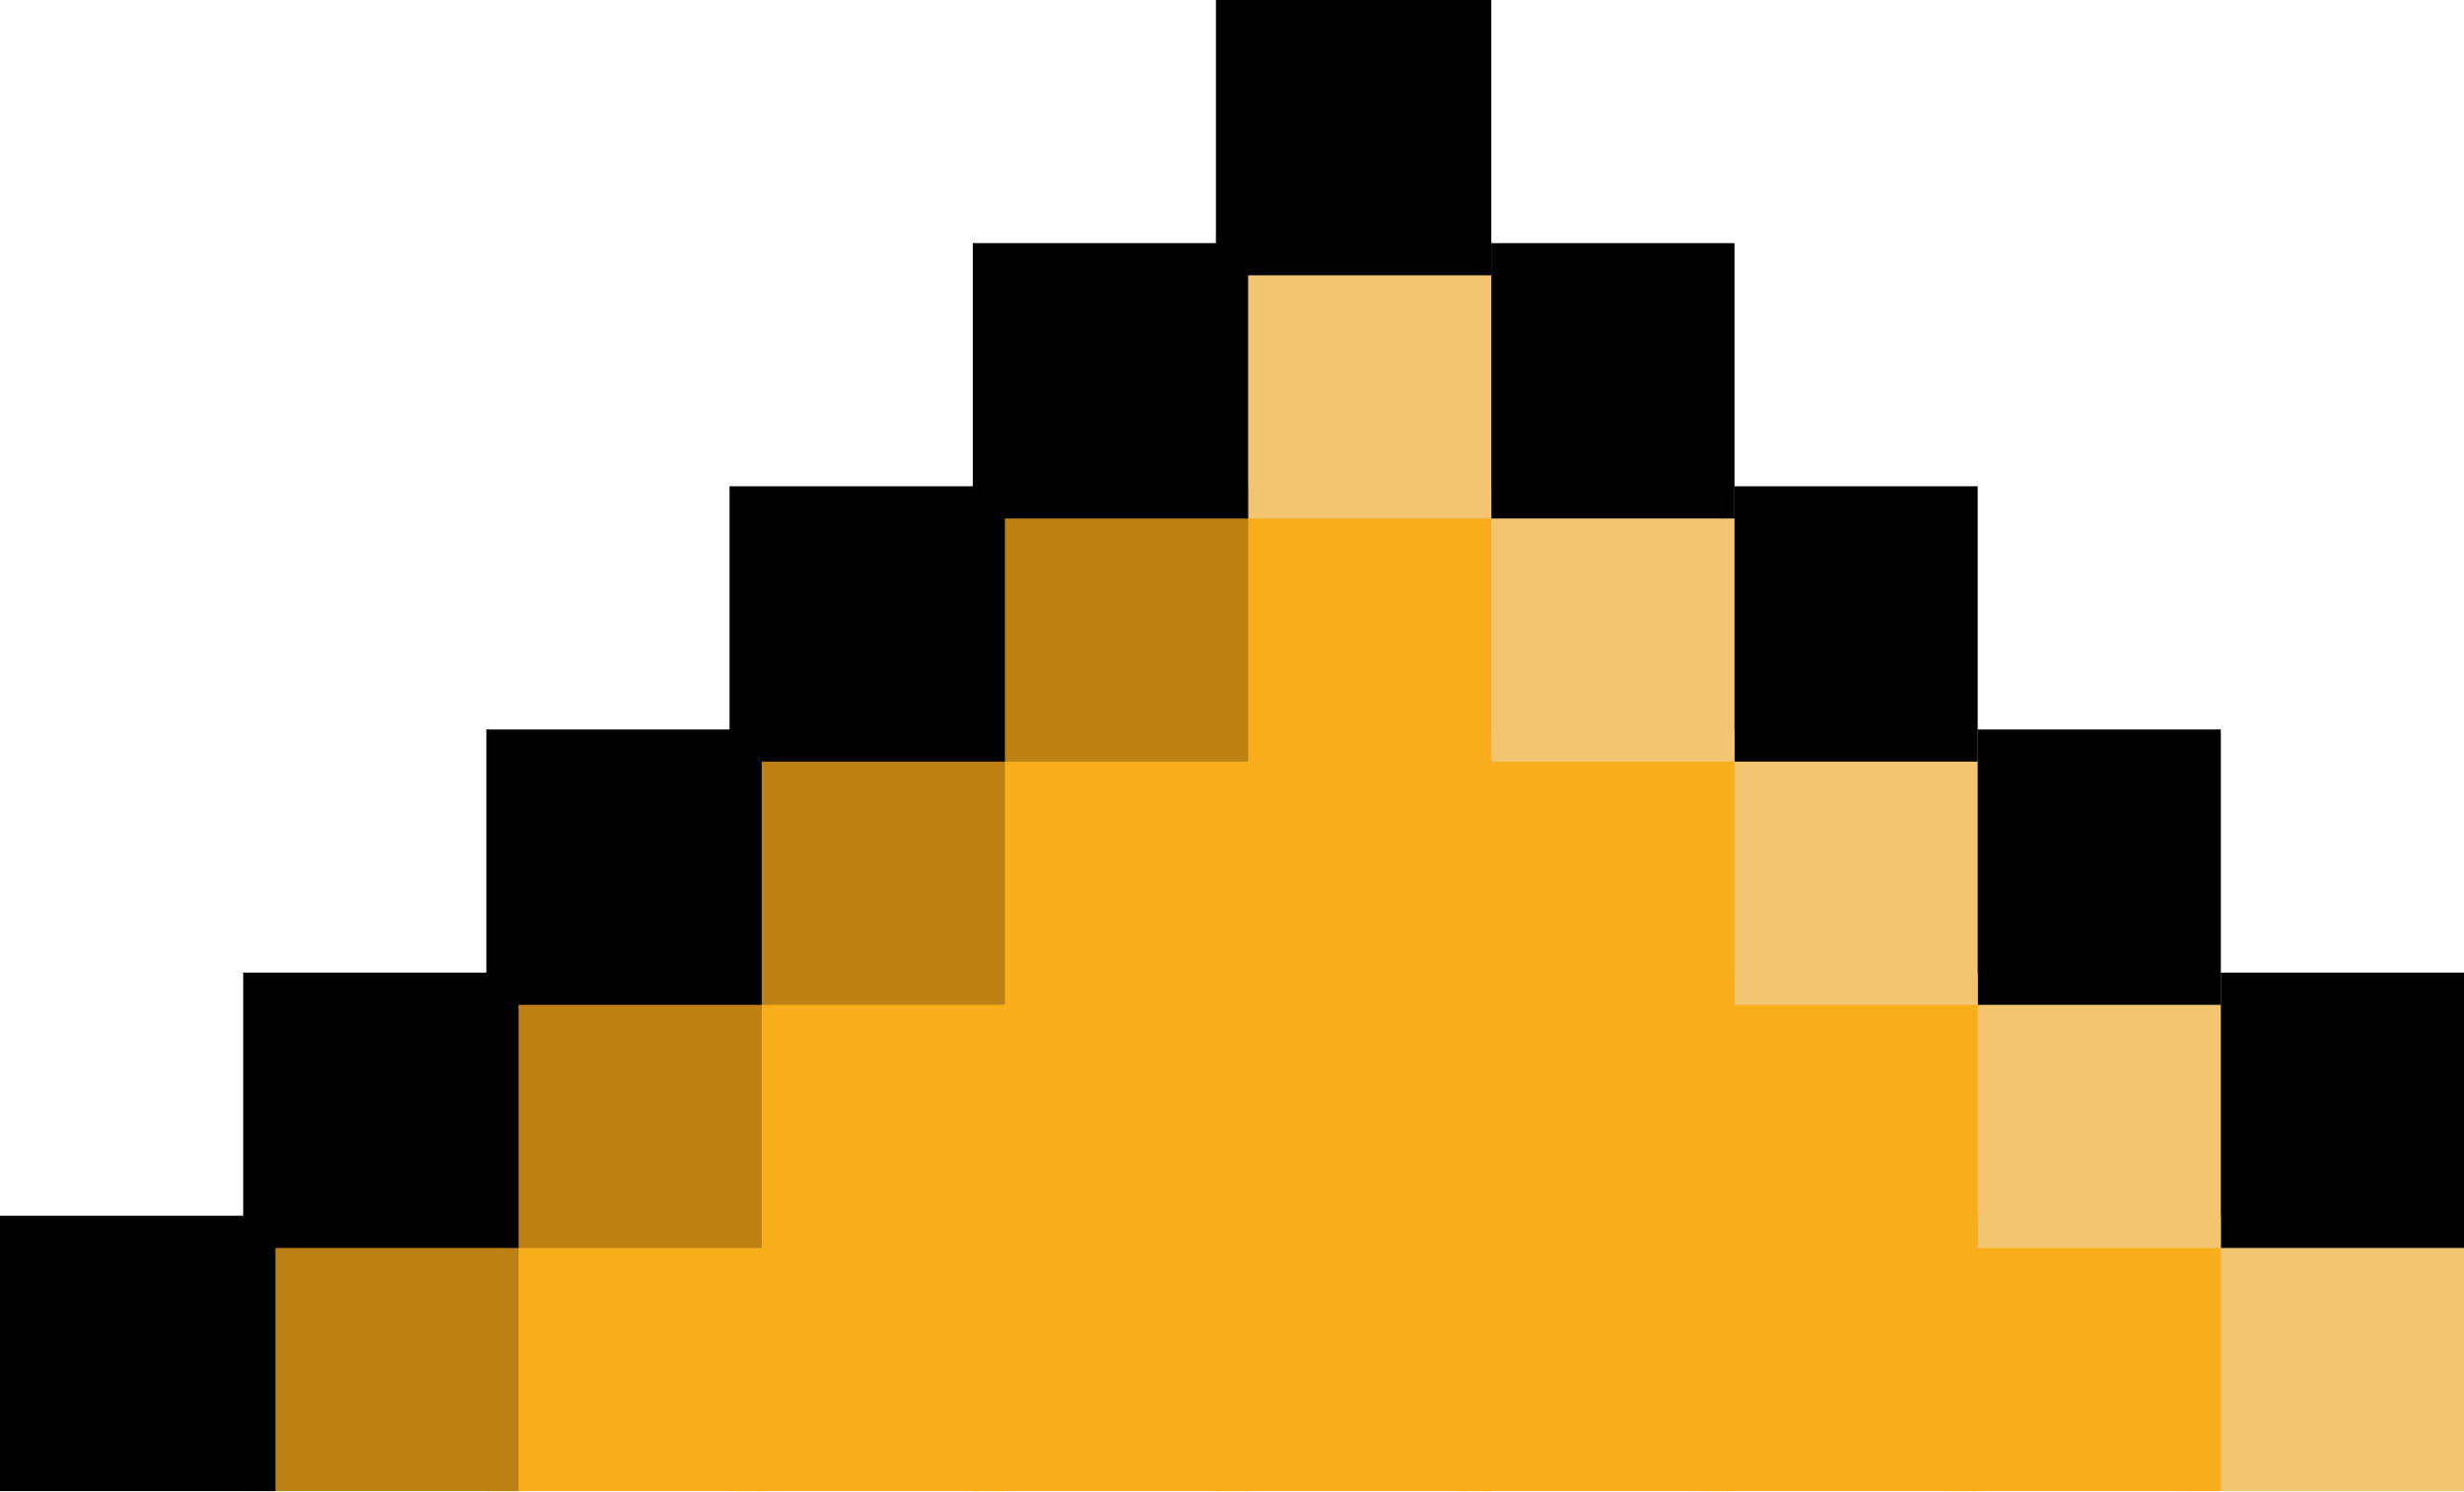
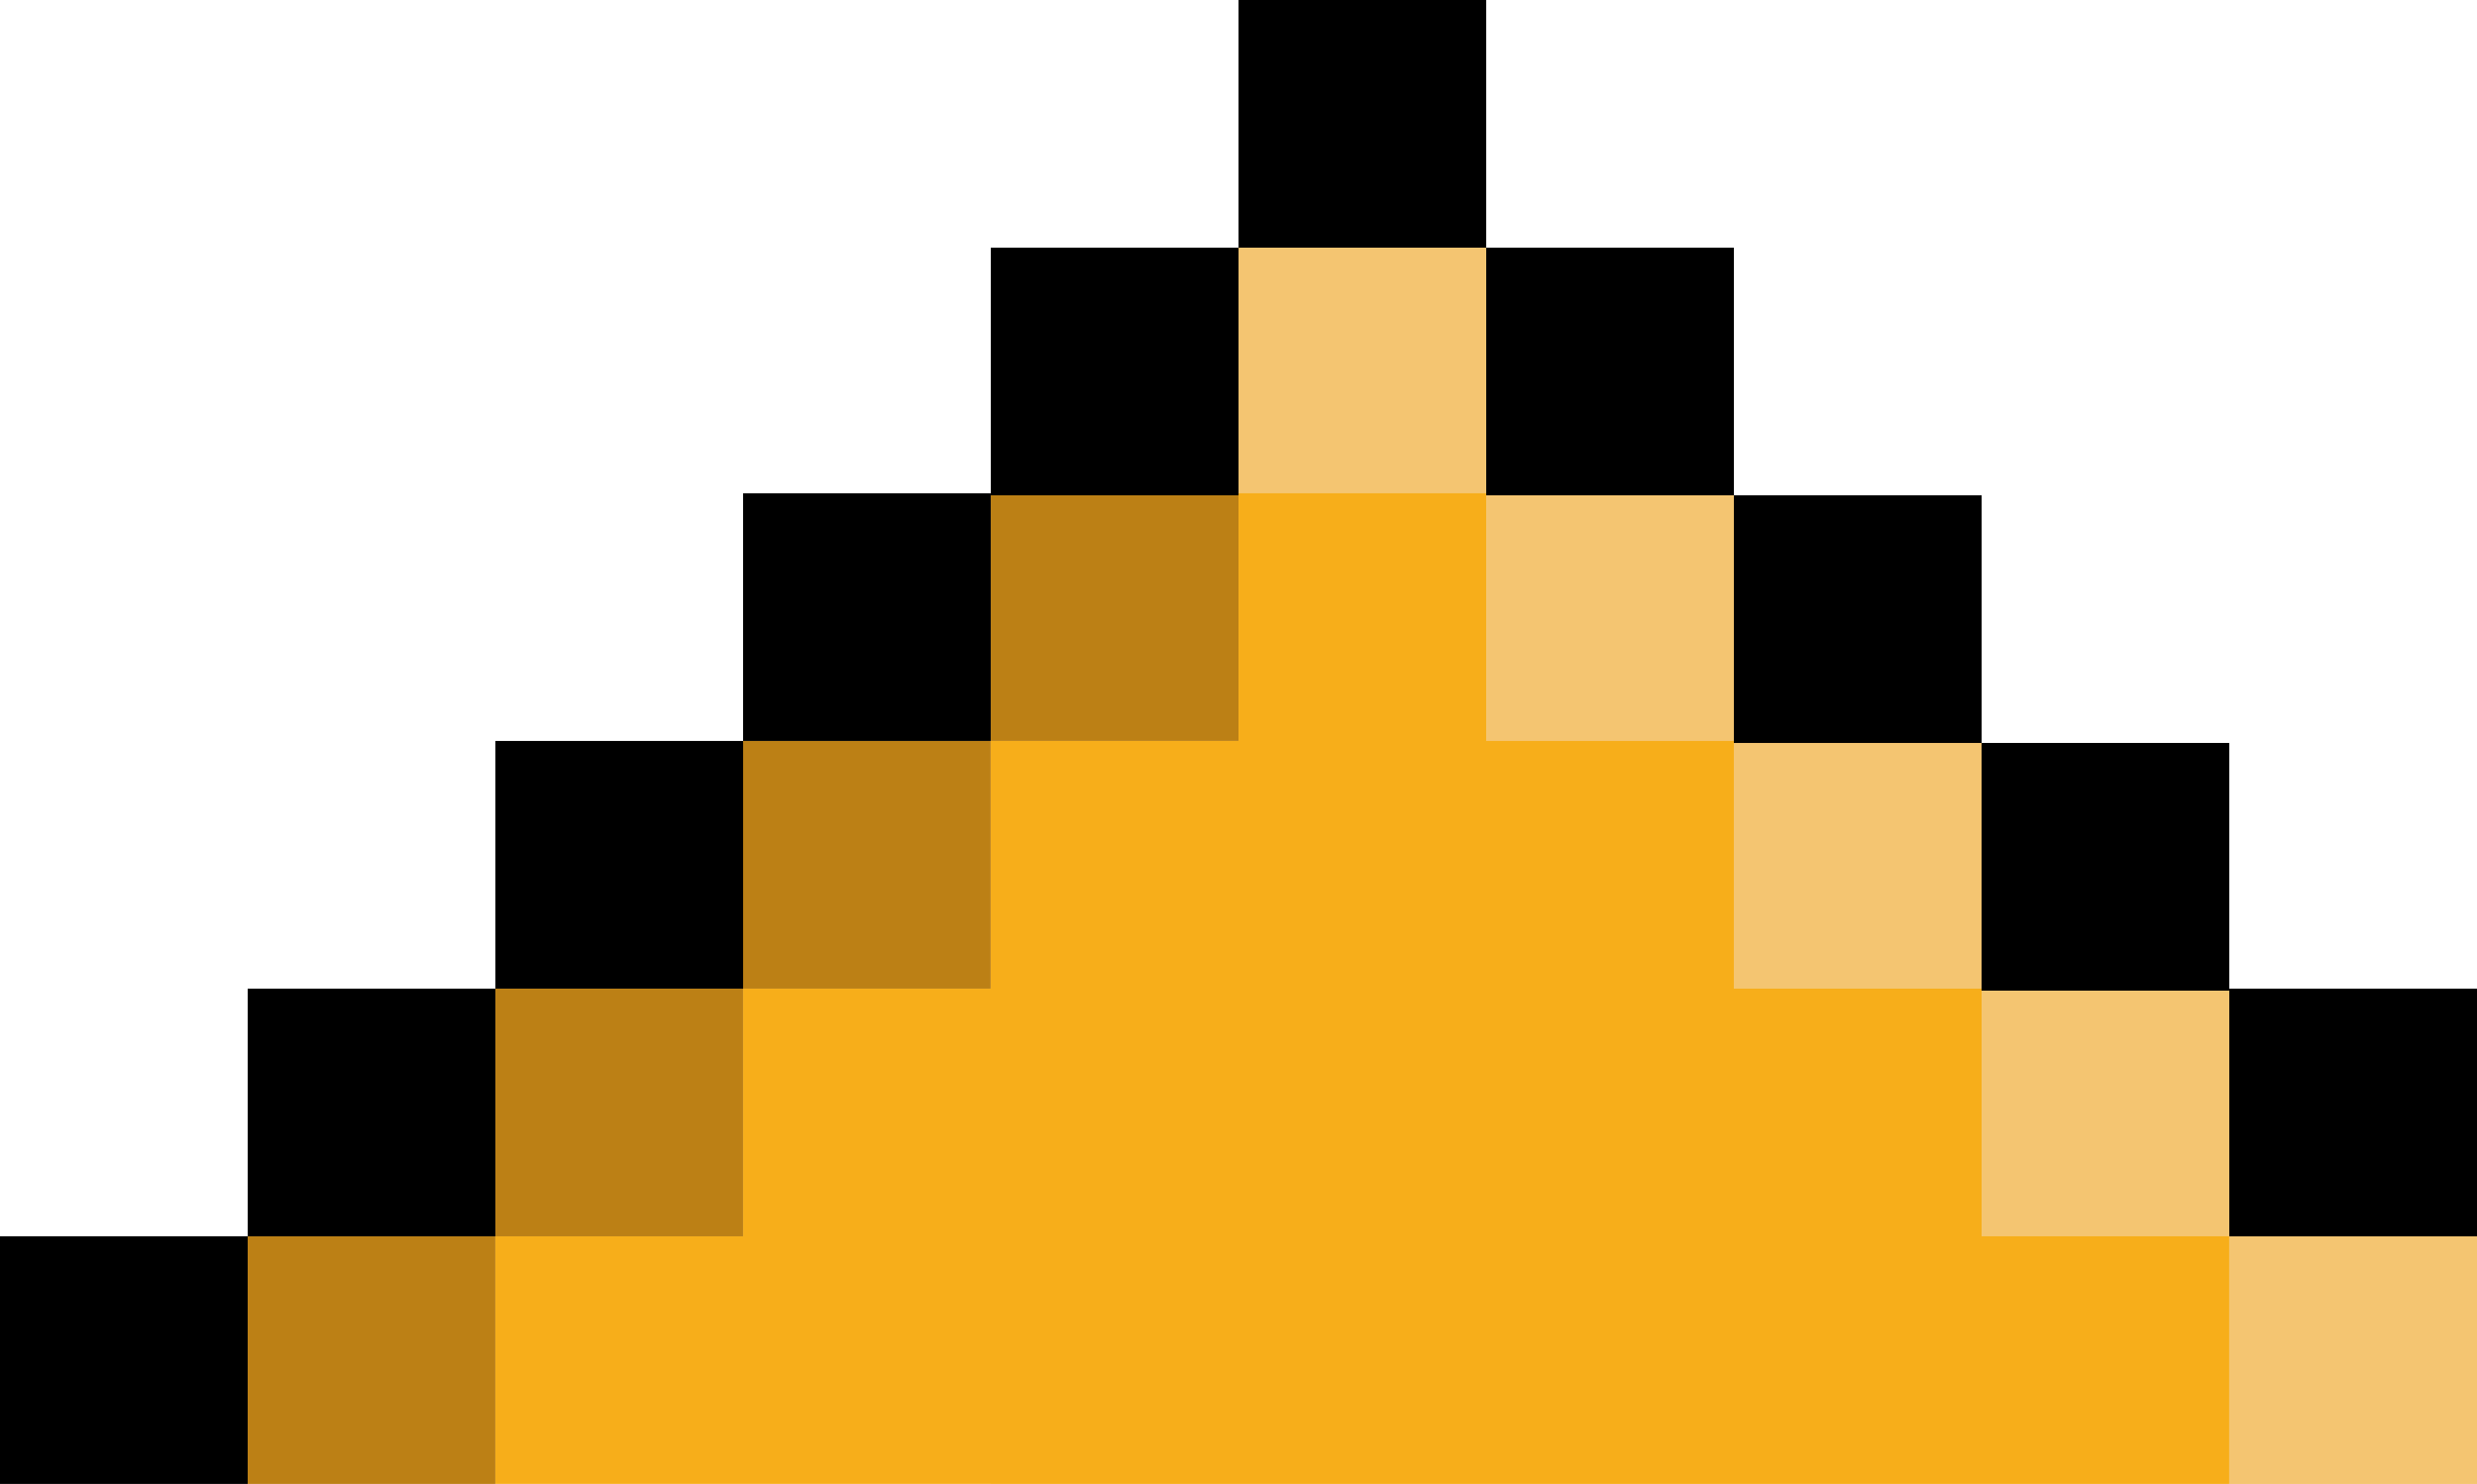
- <svg xmlns="http://www.w3.org/2000/svg" version="1.1" id="Layer_1" x="0px" y="0px" width="76.563px" height="46.338px" viewBox="0 0 76.563 46.338" enable-background="new 0 0 76.563 46.338" xml:space="preserve">
-   <rect x="68.507" y="38.282" fill="#F4C571" stroke="#F4C571" stroke-miterlimit="10" width="7.557" height="7.556" />
-   <rect x="68.507" y="30.726" stroke="#000000" stroke-miterlimit="10" width="7.557" height="7.557" />
-   <rect x="60.951" y="38.282" fill="#F7AE1A" stroke="#F7AE1A" stroke-miterlimit="10" width="7.556" height="7.556" />
-   <rect x="60.951" y="30.726" fill="#F4C571" stroke="#F4C571" stroke-miterlimit="10" width="7.556" height="7.557" />
-   <rect x="60.951" y="23.169" stroke="#000000" stroke-miterlimit="10" width="7.556" height="7.557" />
-   <rect x="53.395" y="38.282" fill="#F7AE1A" stroke="#F7AE1A" stroke-miterlimit="10" width="7.557" height="7.556" />
-   <rect x="53.395" y="30.726" fill="#F7AE1A" stroke="#F7AE1A" stroke-miterlimit="10" width="7.557" height="7.557" />
-   <rect x="53.395" y="23.169" fill="#F4C571" stroke="#F4C571" stroke-miterlimit="10" width="7.557" height="7.557" />
-   <rect x="53.395" y="15.612" stroke="#000000" stroke-miterlimit="10" width="7.557" height="7.557" />
-   <rect x="45.839" y="38.282" fill="#F7AE1A" stroke="#F7AE1A" stroke-miterlimit="10" width="7.556" height="7.556" />
-   <rect x="45.839" y="30.726" fill="#F7AE1A" stroke="#F7AE1A" stroke-miterlimit="10" width="7.556" height="7.557" />
-   <rect x="45.839" y="23.169" fill="#F7AE1A" stroke="#F7AE1A" stroke-miterlimit="10" width="7.556" height="7.557" />
-   <rect x="45.839" y="15.612" fill="#F4C571" stroke="#F4C571" stroke-miterlimit="10" width="7.556" height="7.557" />
-   <rect x="45.839" y="8.056" stroke="#000000" stroke-miterlimit="10" width="7.556" height="7.557" />
-   <rect x="38.282" y="38.282" fill="#F7AE1A" stroke="#F7AE1A" stroke-miterlimit="10" width="7.557" height="7.556" />
-   <rect x="38.282" y="30.726" fill="#F7AE1A" stroke="#F7AE1A" stroke-miterlimit="10" width="7.557" height="7.557" />
-   <rect x="38.282" y="23.169" fill="#F7AE1A" stroke="#F7AE1A" stroke-miterlimit="10" width="7.557" height="7.557" />
-   <rect x="38.282" y="15.612" fill="#F7AE1A" stroke="#F7AE1A" stroke-miterlimit="10" width="7.557" height="7.557" />
-   <rect x="38.282" y="8.056" fill="#F4C571" stroke="#F4C571" stroke-miterlimit="10" width="7.557" height="7.557" />
-   <rect x="38.282" y="0.5" stroke="#000000" stroke-miterlimit="10" width="7.557" height="7.556" />
-   <rect x="30.726" y="38.282" fill="#F7AE1A" stroke="#F7AE1A" stroke-miterlimit="10" width="7.557" height="7.556" />
-   <rect x="30.726" y="30.726" fill="#F7AE1A" stroke="#F7AE1A" stroke-miterlimit="10" width="7.557" height="7.557" />
-   <rect x="30.726" y="23.169" fill="#F7AE1A" stroke="#F7AE1A" stroke-miterlimit="10" width="7.557" height="7.557" />
-   <rect x="30.726" y="15.612" fill="#BC8015" stroke="#BC8015" stroke-miterlimit="10" width="7.557" height="7.557" />
-   <rect x="30.726" y="8.056" stroke="#000000" stroke-miterlimit="10" width="7.557" height="7.557" />
-   <rect x="23.169" y="38.282" fill="#F7AE1A" stroke="#F7AE1A" stroke-miterlimit="10" width="7.556" height="7.556" />
-   <rect x="23.169" y="30.726" fill="#F7AE1A" stroke="#F7AE1A" stroke-miterlimit="10" width="7.556" height="7.557" />
-   <rect x="23.169" y="23.169" fill="#BC8015" stroke="#BC8015" stroke-miterlimit="10" width="7.556" height="7.557" />
-   <rect x="23.169" y="15.612" stroke="#000000" stroke-miterlimit="10" width="7.556" height="7.557" />
-   <rect x="15.613" y="38.282" fill="#F7AE1A" stroke="#F7AE1A" stroke-miterlimit="10" width="7.557" height="7.556" />
-   <rect x="15.613" y="30.726" fill="#BC8015" stroke="#BC8015" stroke-miterlimit="10" width="7.557" height="7.557" />
-   <rect x="15.613" y="23.169" stroke="#000000" stroke-miterlimit="10" width="7.557" height="7.557" />
-   <rect x="8.057" y="38.282" fill="#BC8015" stroke="#BC8015" stroke-miterlimit="10" width="7.556" height="7.556" />
-   <rect x="8.057" y="30.726" stroke="#000000" stroke-miterlimit="10" width="7.556" height="7.557" />
-   <rect x="0.5" y="38.282" stroke="#000000" stroke-miterlimit="10" width="7.557" height="7.556" />
+ <svg xmlns="http://www.w3.org/2000/svg" version="1.1" id="Layer_1" x="0px" y="0px" width="75.564px" height="45.277px" viewBox="0.501 1.063 75.564 45.277" enable-background="new 0.501 1.063 75.564 45.277" xml:space="preserve">
+   <g>
+     <polygon fill="#F4C571" points="68.508,38.784 68.508,31.228 60.953,31.228 60.953,23.671 53.396,23.671 53.396,31.228    60.952,31.228 60.952,38.785 68.508,38.785 68.508,46.34 76.065,46.34 76.065,38.784  " />
+     <polygon fill="#F4C571" points="45.84,16.174 45.84,8.619 38.283,8.619 38.283,16.175 45.84,16.175 45.84,23.731 53.396,23.731    53.396,16.174  " />
+   </g>
+   <polygon fill="#F7AE1A" points="60.952,38.783 60.952,31.227 53.395,31.227 53.395,23.67 45.839,23.67 45.839,16.113 38.282,16.113   38.282,23.67 30.726,23.67 30.726,31.226 23.171,31.226 23.171,38.782 15.614,38.782 15.614,46.338 23.171,46.338 23.172,46.338   30.726,46.338 30.726,46.339 38.282,46.339 38.283,46.339 45.839,46.339 53.395,46.339 60.951,46.339 60.952,46.339 68.507,46.339   68.507,38.783 " />
+   <g>
+     <rect x="30.725" y="16.113" fill="#BC8015" width="7.558" height="7.557" />
+     <polygon fill="#BC8015" points="23.168,31.227 15.612,31.227 15.612,38.783 8.056,38.783 8.056,46.339 15.612,46.339    15.612,38.784 23.169,38.784 23.169,31.227 30.724,31.227 30.724,23.67 23.168,23.67  " />
+   </g>
+   <g>
+     <rect x="68.508" y="31.227" width="7.557" height="7.558" />
+     <polygon points="60.953,23.731 60.953,16.174 53.395,16.174 53.395,8.619 45.84,8.619 45.84,16.175 53.395,16.175 53.395,23.731    60.951,23.731 60.951,31.288 68.508,31.288 68.508,23.731  " />
+     <polygon points="38.283,1.063 38.283,8.619 30.726,8.619 30.726,16.175 38.284,16.175 38.284,8.619 45.84,8.619 45.84,1.063  " />
+     <polygon points="23.17,23.67 15.613,23.67 15.613,31.227 23.171,31.227 23.171,23.67 30.725,23.67 30.725,16.113 23.17,16.113  " />
+     <polygon points="8.057,38.783 0.501,38.783 0.501,46.339 8.057,46.339 8.057,38.784 15.613,38.784 15.613,31.227 8.057,31.227  " />
+   </g>
</svg>
